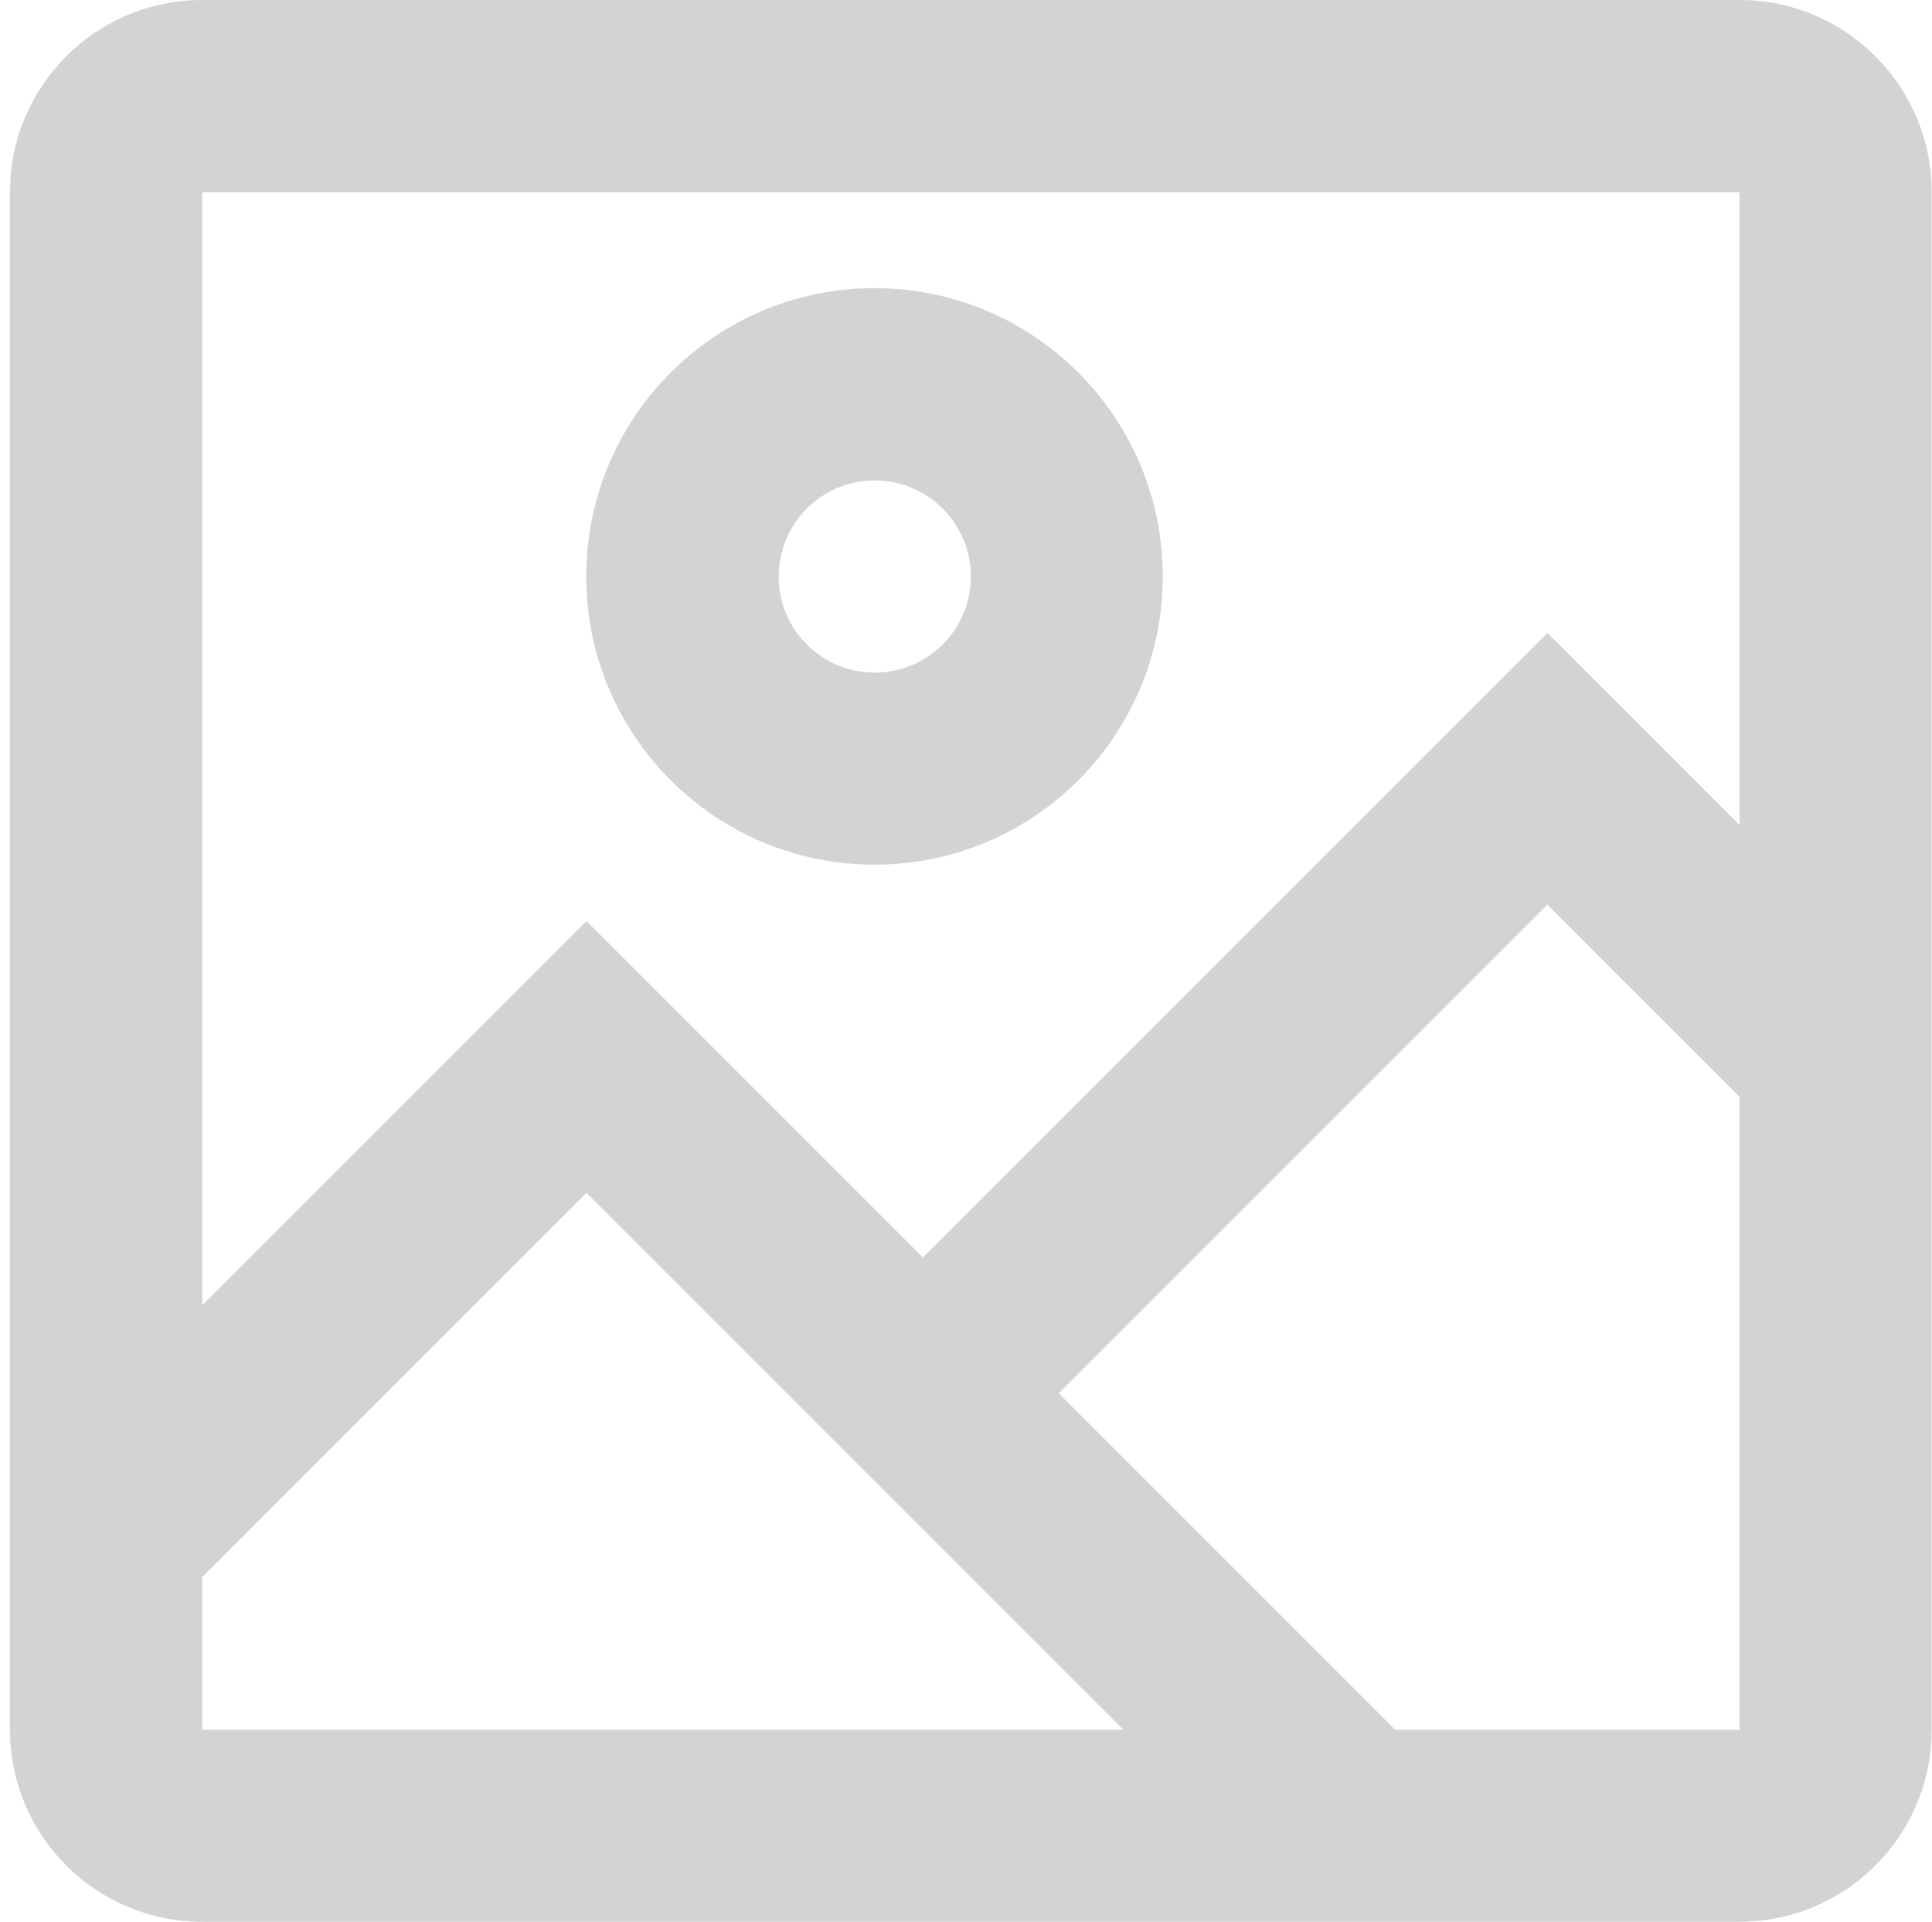
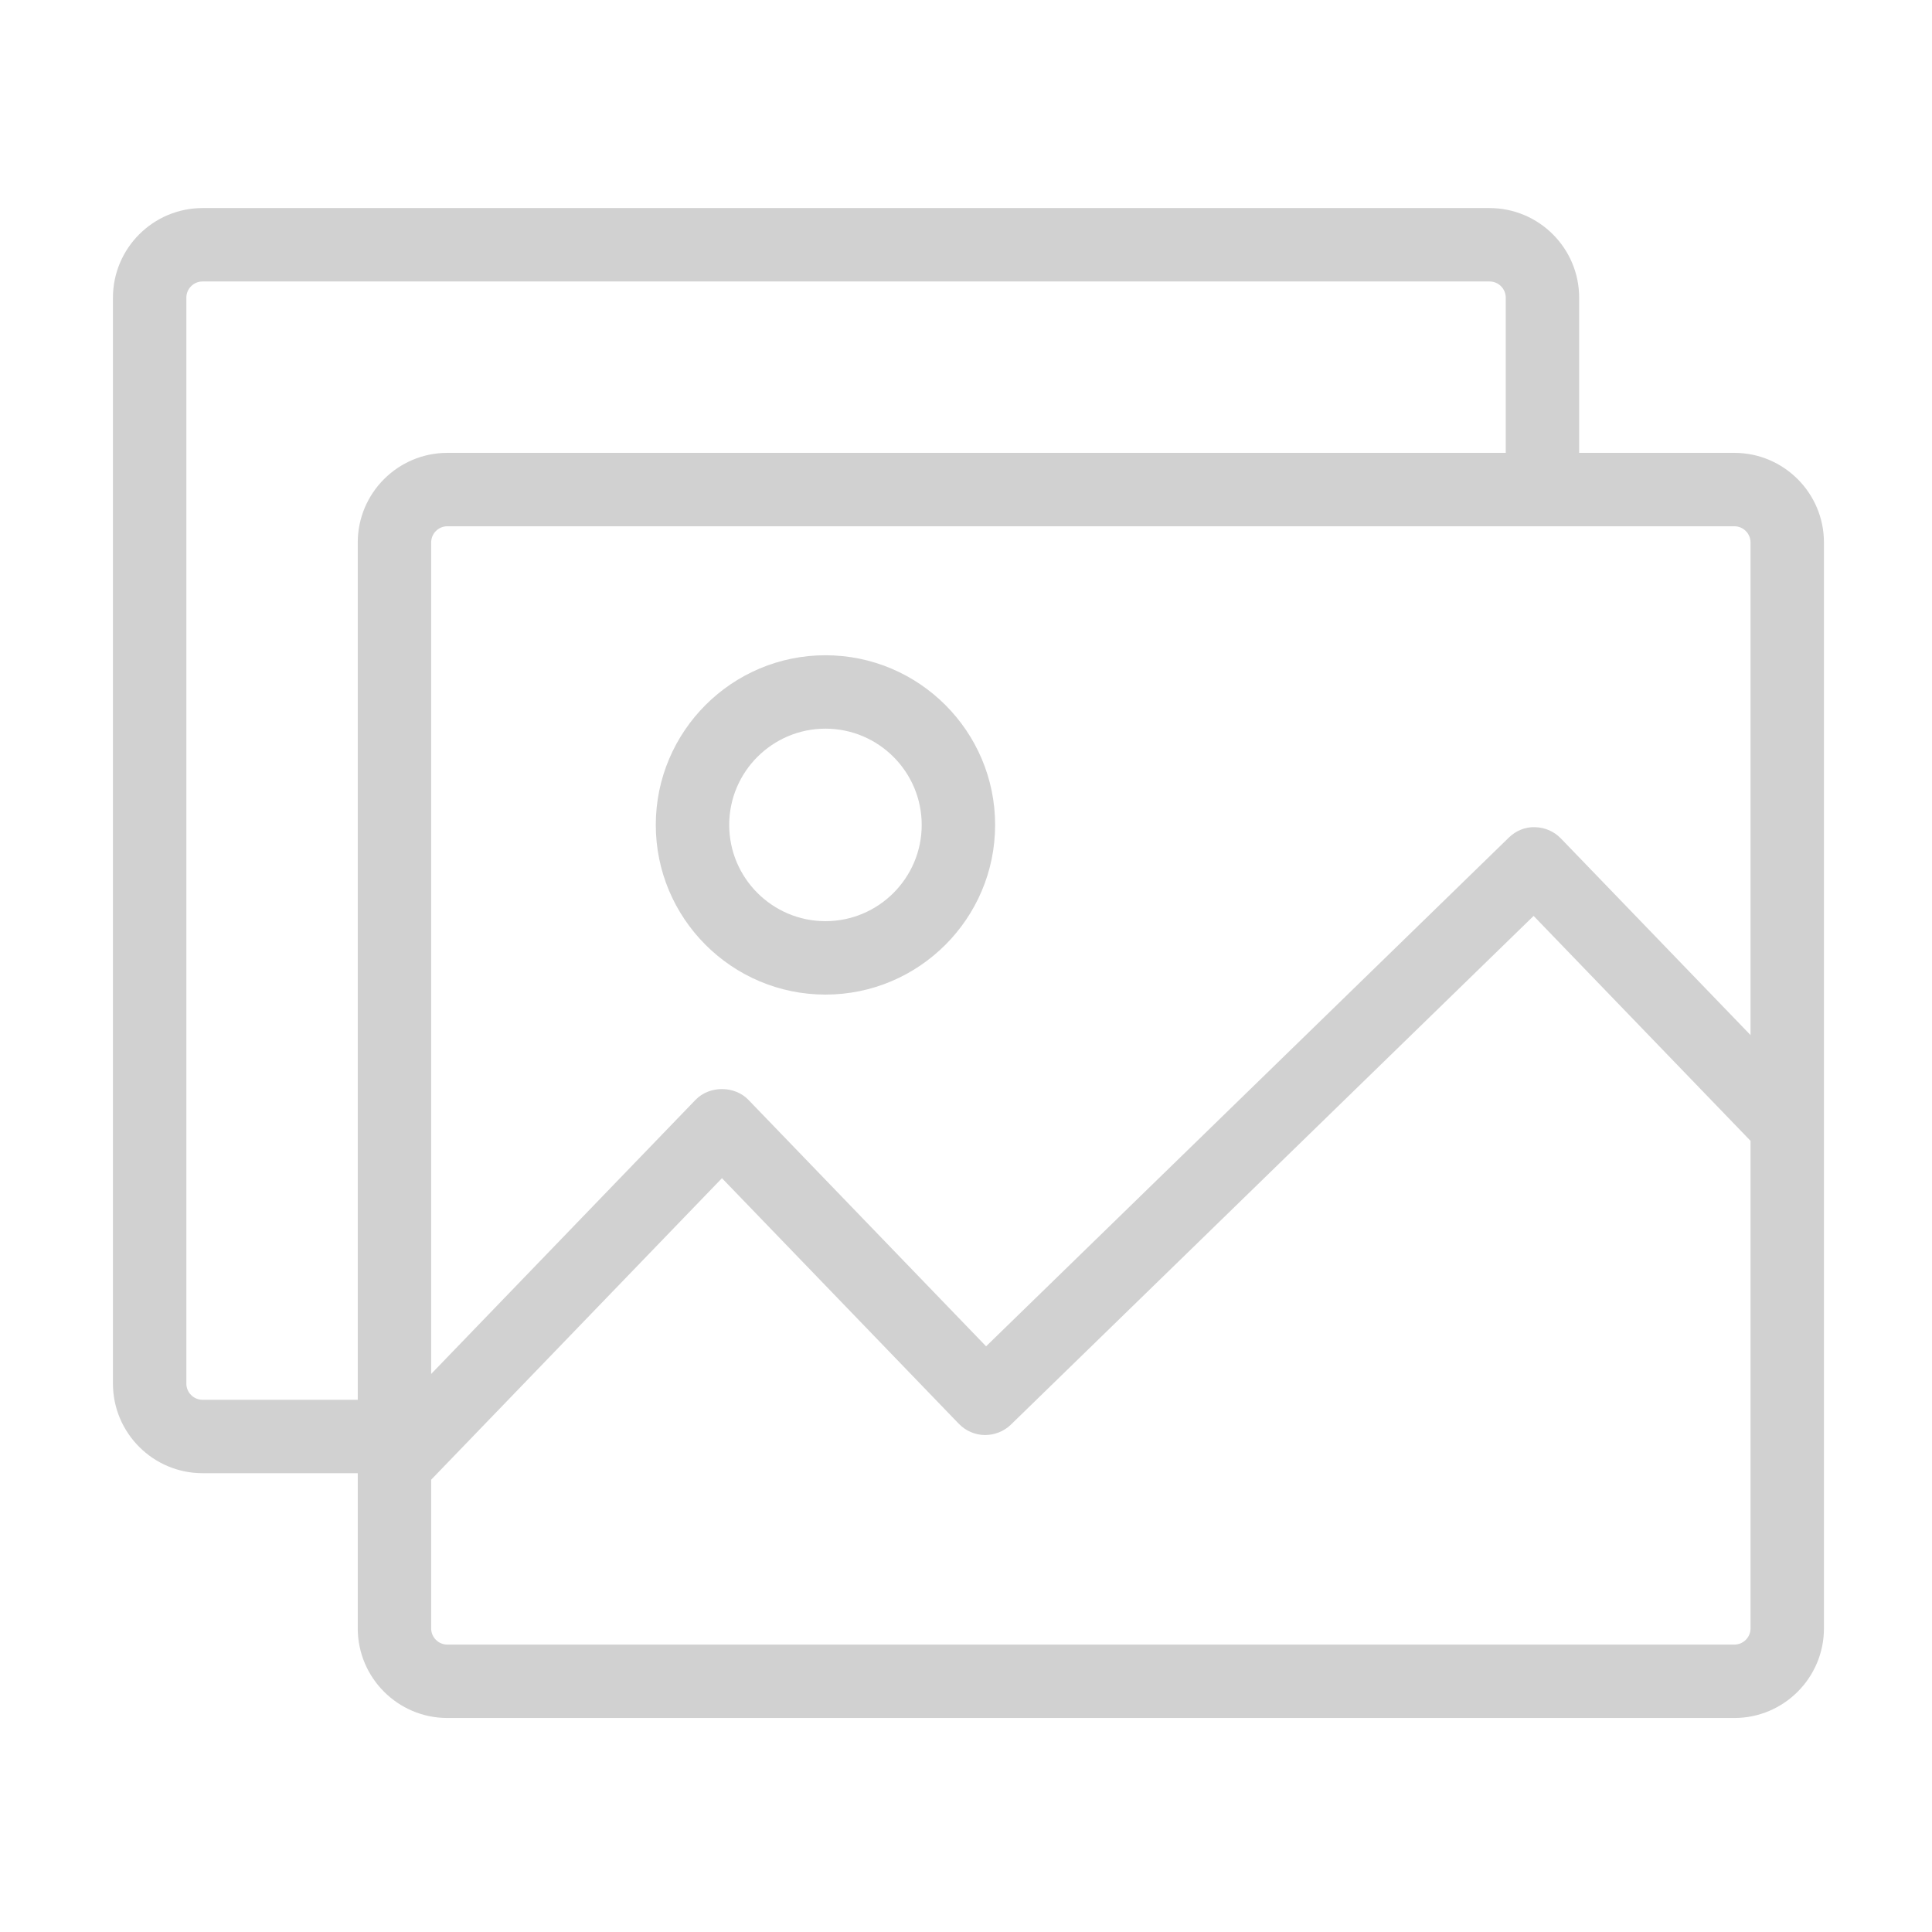
- <svg xmlns="http://www.w3.org/2000/svg" width="188" height="187" viewBox="0 0 188 187" fill="none">
-   <path fill-rule="evenodd" clip-rule="evenodd" d="M19.669 0H169.269C179.596 0 187.969 8.372 187.969 18.7V168.3C187.969 178.628 179.596 187 169.269 187H19.669C9.341 187 0.969 178.628 0.969 168.3V18.7C0.969 8.372 9.341 0 19.669 0ZM19.68 18.711V127.012L57.07 89.623L89.802 122.355L150.573 61.584L169.28 80.292V18.711H19.68ZM19.68 168.311V153.458L57.07 116.069L109.312 168.311H19.68ZM169.28 168.311H135.758L103.025 135.578L150.573 88.03L169.28 106.738V168.311ZM113.147 56.089C113.147 40.597 100.588 28.039 85.097 28.039C69.605 28.039 57.047 40.597 57.047 56.089C57.047 71.58 69.605 84.139 85.097 84.139C100.588 84.139 113.147 71.58 113.147 56.089ZM75.772 56.1C75.772 50.936 79.958 46.75 85.122 46.75C90.285 46.75 94.472 50.936 94.472 56.1C94.472 61.264 90.285 65.45 85.122 65.45C79.958 65.45 75.772 61.264 75.772 56.1Z" fill="#D3D3D3" />
+ <svg xmlns="http://www.w3.org/2000/svg" width="325" height="325" viewBox="0 0 325 325" fill="none">
+   <g id="travel album">
+     <g id="Group">
+       <path id="Vector" d="M291.75 76.18H265.645V50.074C265.645 41.762 258.882 35 250.57 35H34.074C25.762 35 19 41.762 19 50.074V232.746C19 241.057 25.762 247.819 34.074 247.819H60.181V273.926C60.181 282.238 66.943 289 75.254 289H291.75C300.063 289 306.824 282.238 306.824 273.926V91.255C306.824 82.942 300.063 76.18 291.75 76.18ZM294.476 91.255V174.124L262.566 141.038C261.425 139.857 259.862 139.177 258.219 139.151C256.562 139.081 254.993 139.754 253.814 140.899L165.881 226.476L125.894 185.013C123.564 182.599 119.333 182.599 117.004 185.013L72.53 231.127V91.255C72.53 89.751 73.751 88.529 75.254 88.529H291.751C293.252 88.529 294.476 89.751 294.476 91.255ZM34.074 235.471C32.571 235.471 31.349 234.248 31.349 232.746V50.074C31.349 48.571 32.571 47.349 34.074 47.349H250.57C252.073 47.349 253.296 48.571 253.296 50.074V76.18H75.254C66.943 76.18 60.181 82.942 60.181 91.254V235.47H34.074V235.471ZM291.75 276.652H75.254C73.751 276.652 72.529 275.429 72.529 273.927V248.917L121.448 198.194L161.298 239.514C162.439 240.695 164.003 241.375 165.645 241.401C167.263 241.416 168.872 240.797 170.05 239.653L257.984 154.075L294.476 191.914V273.927C294.476 275.429 293.252 276.652 291.75 276.652Z" fill="#D1D1D1" />
+       <path id="Vector_2" d="M138.858 110.227C123.12 110.227 110.316 123.029 110.316 138.767C110.316 154.505 123.12 167.309 138.858 167.309C154.596 167.309 167.398 154.505 167.398 138.767C167.398 123.029 154.596 110.227 138.858 110.227ZM138.858 154.959C129.929 154.959 122.666 147.695 122.666 138.767C122.666 129.839 129.929 122.575 138.858 122.575C147.786 122.575 155.049 129.839 155.049 138.767C155.049 147.696 147.786 154.959 138.858 154.959Z" fill="#D1D1D1" />
+     </g>
+   </g>
</svg>
